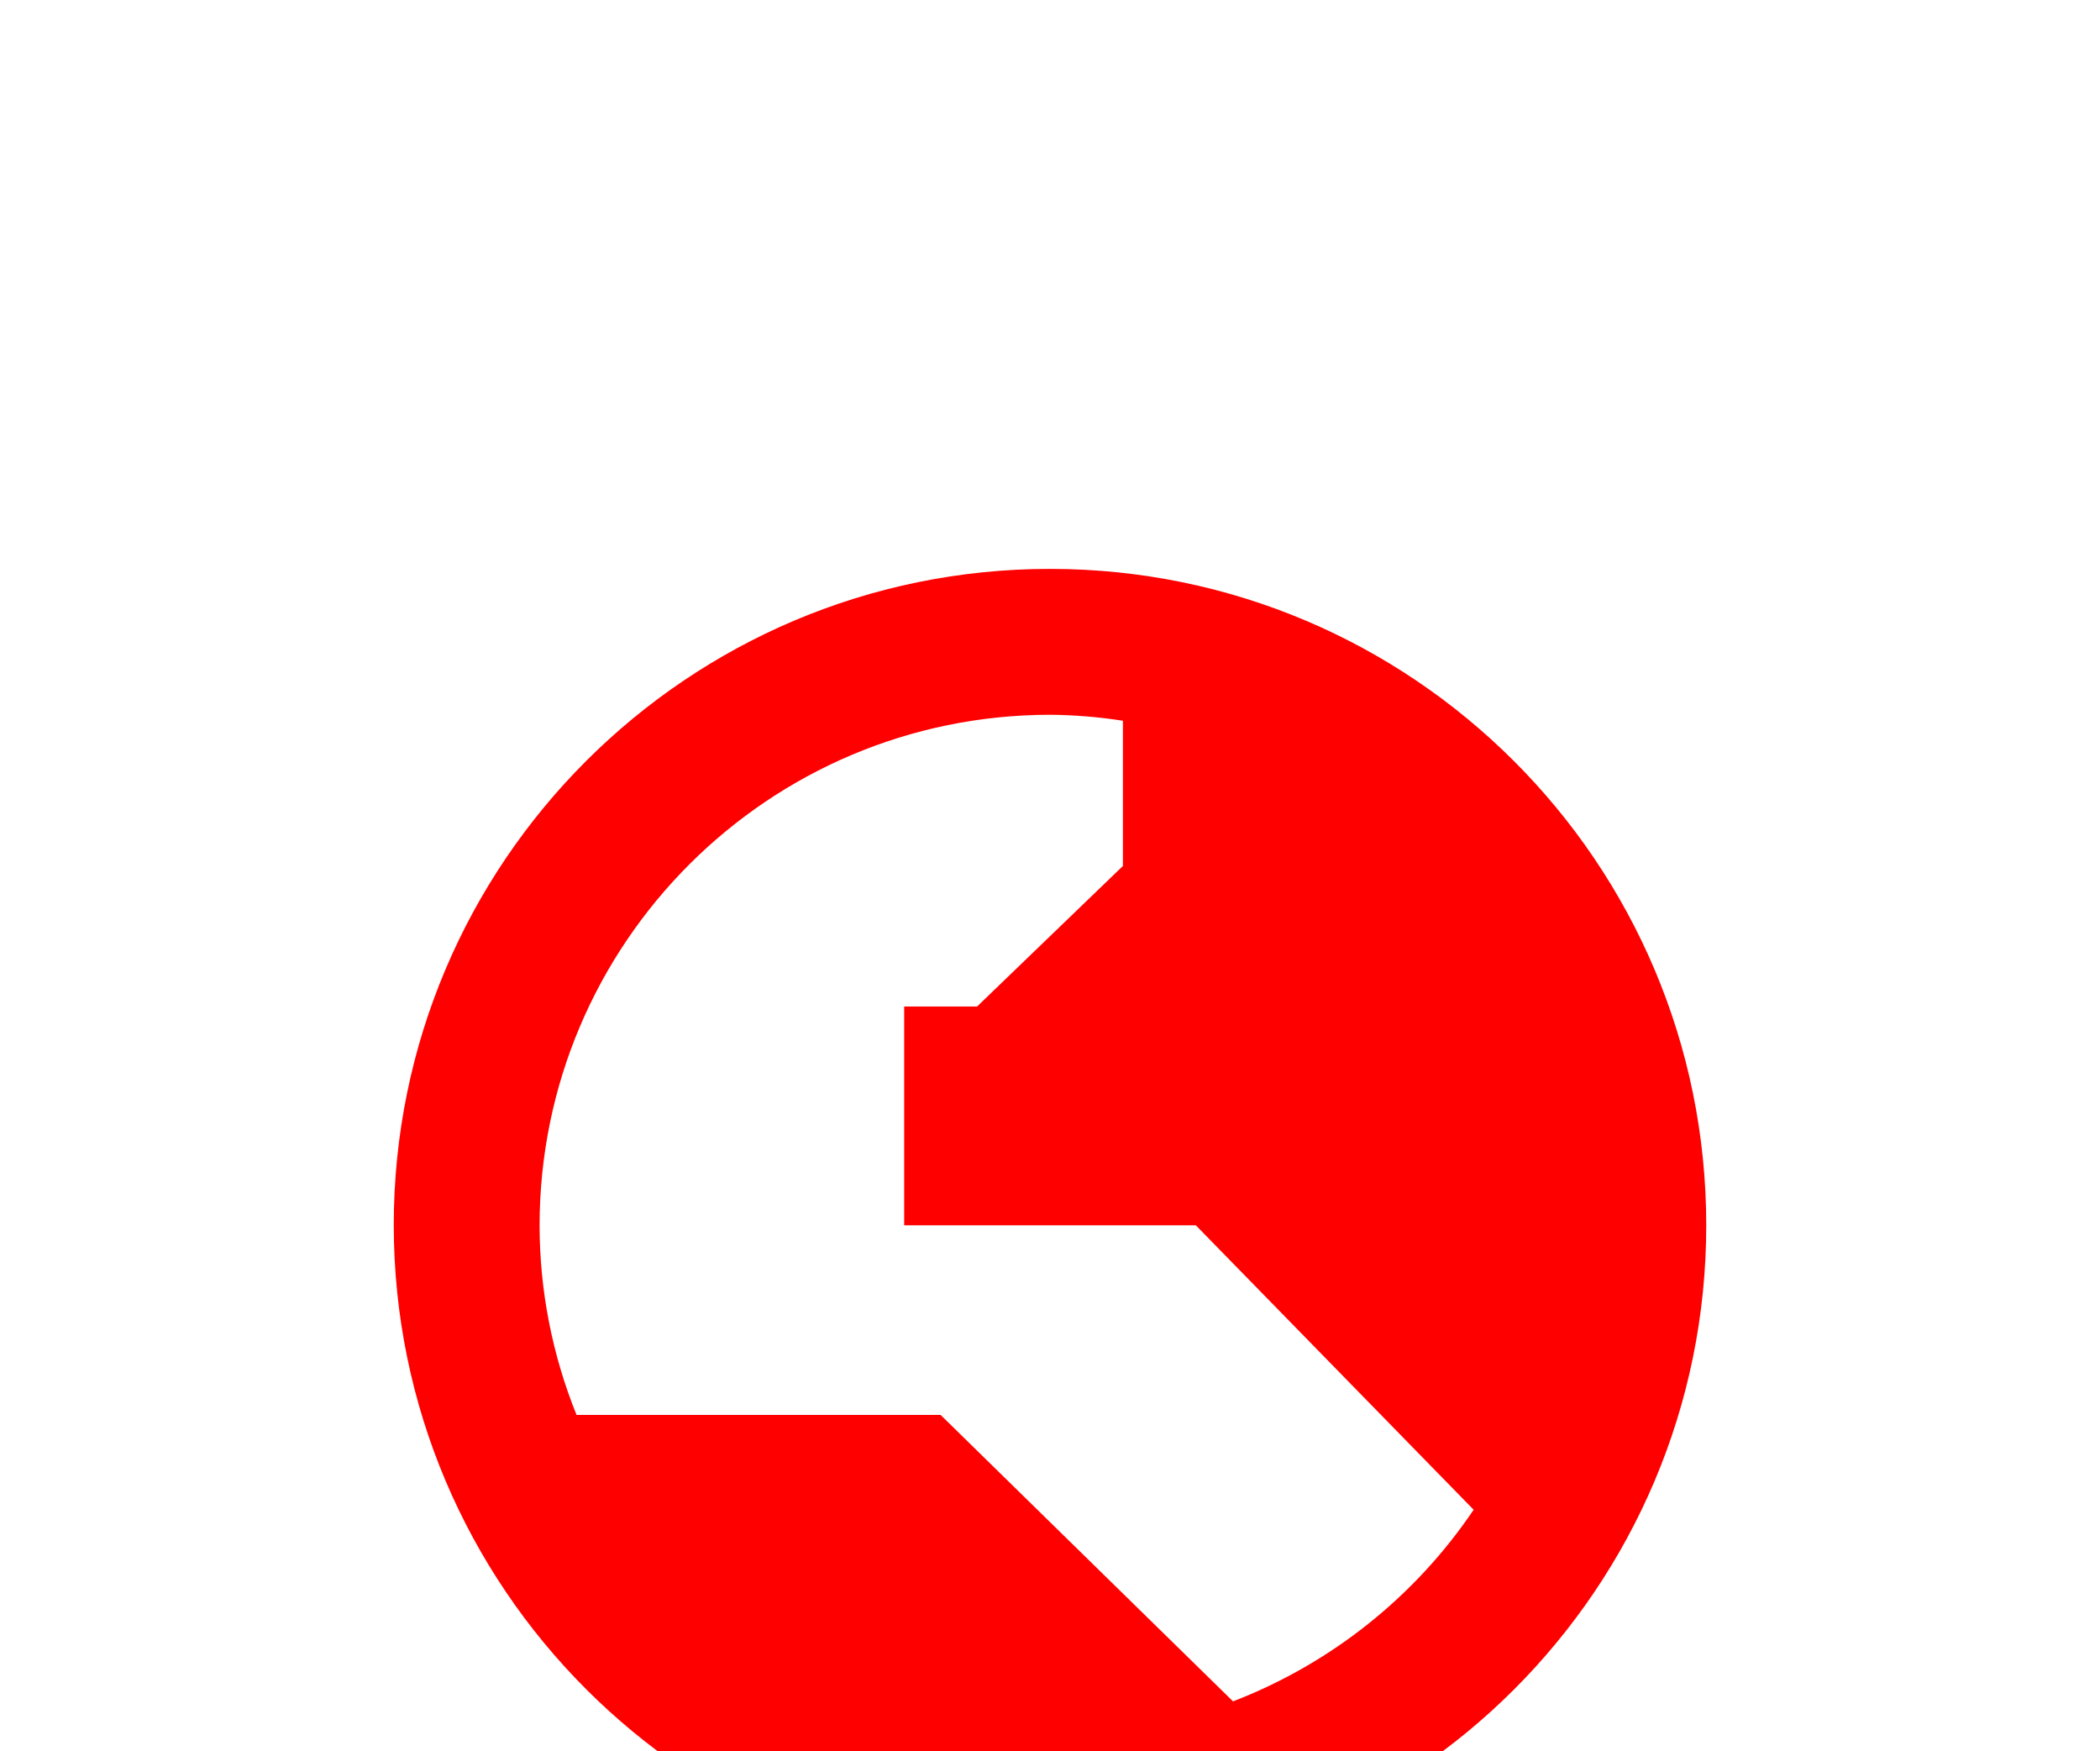
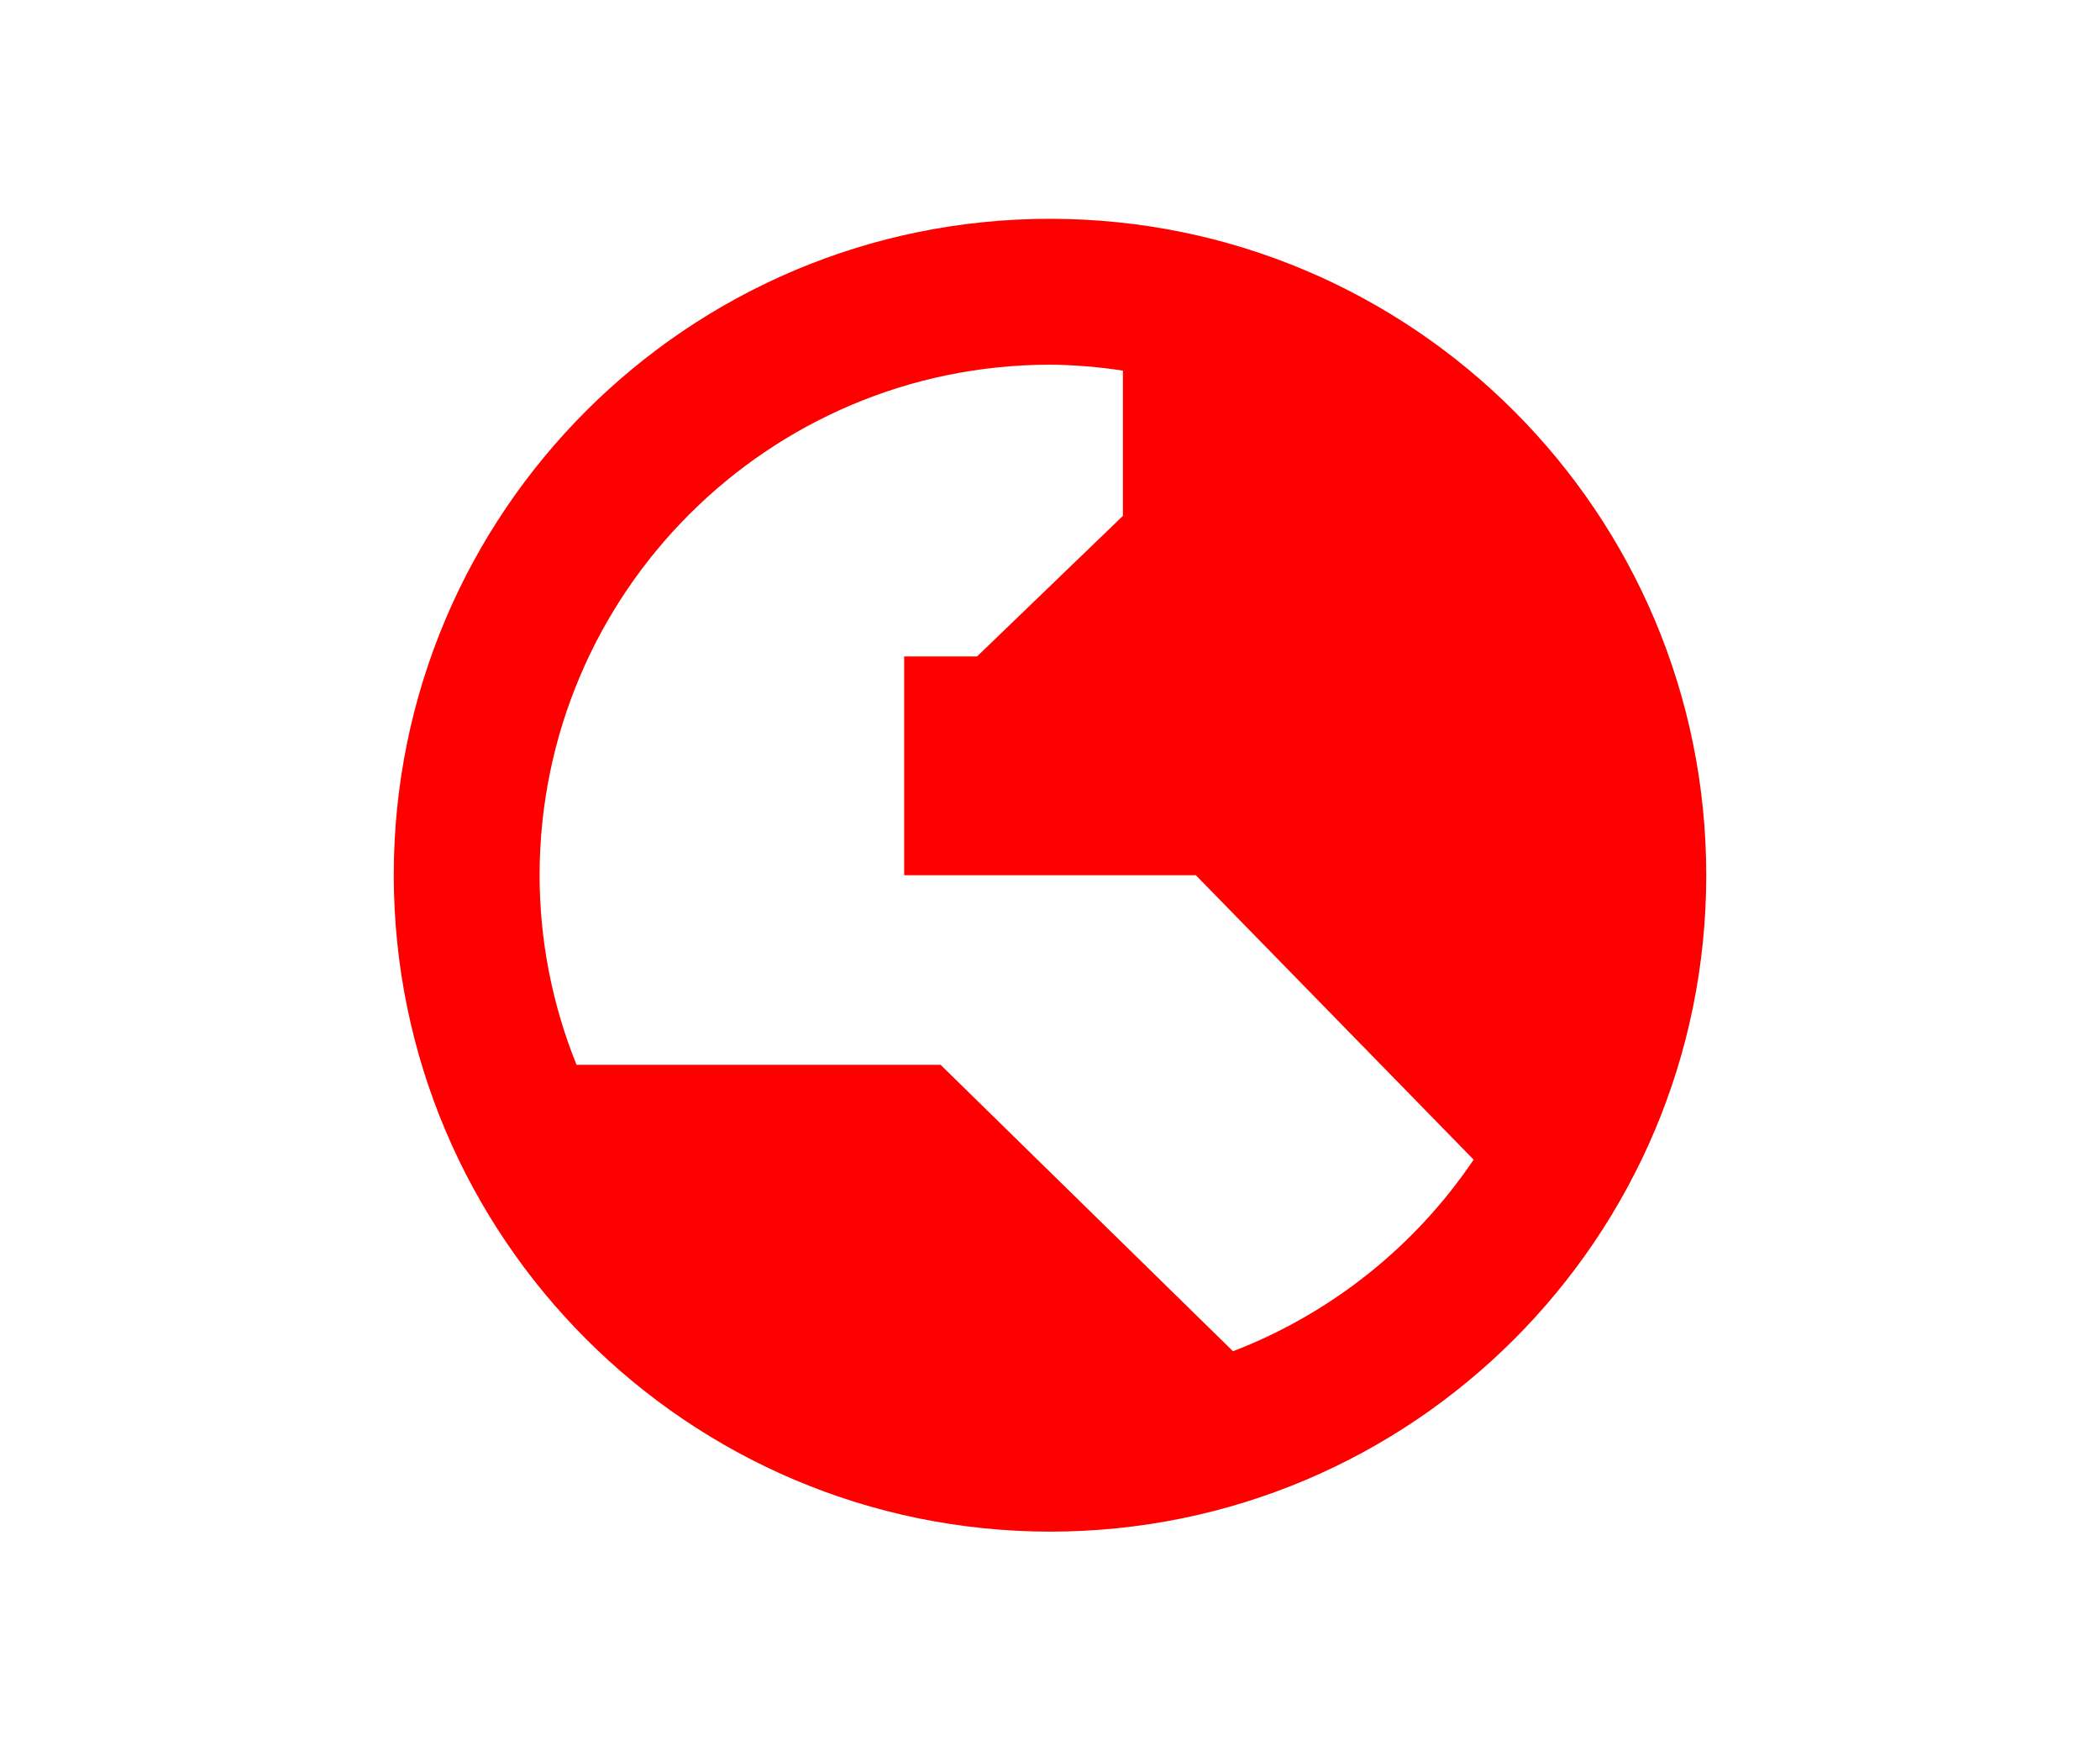
- <svg width="24px" height="20px" viewBox="0 0 24 24" fill="red" style="transform: translateY(4px);">
+ <svg width="24px" height="20px" viewBox="0 0 24 24" fill="red">
  <path d="M12 21a9 9 0 10-9-9 9.01 9.01 0 009 9zm-7-9a7.008 7.008 0 017-7 6.9 6.9 0 011 .082v1.991L11 9h-1v3h4l3.81 3.9a7.033 7.033 0 01-3.3 2.627L10.5 14.6H5.507A6.95 6.95 0 015 12z" />
</svg>
